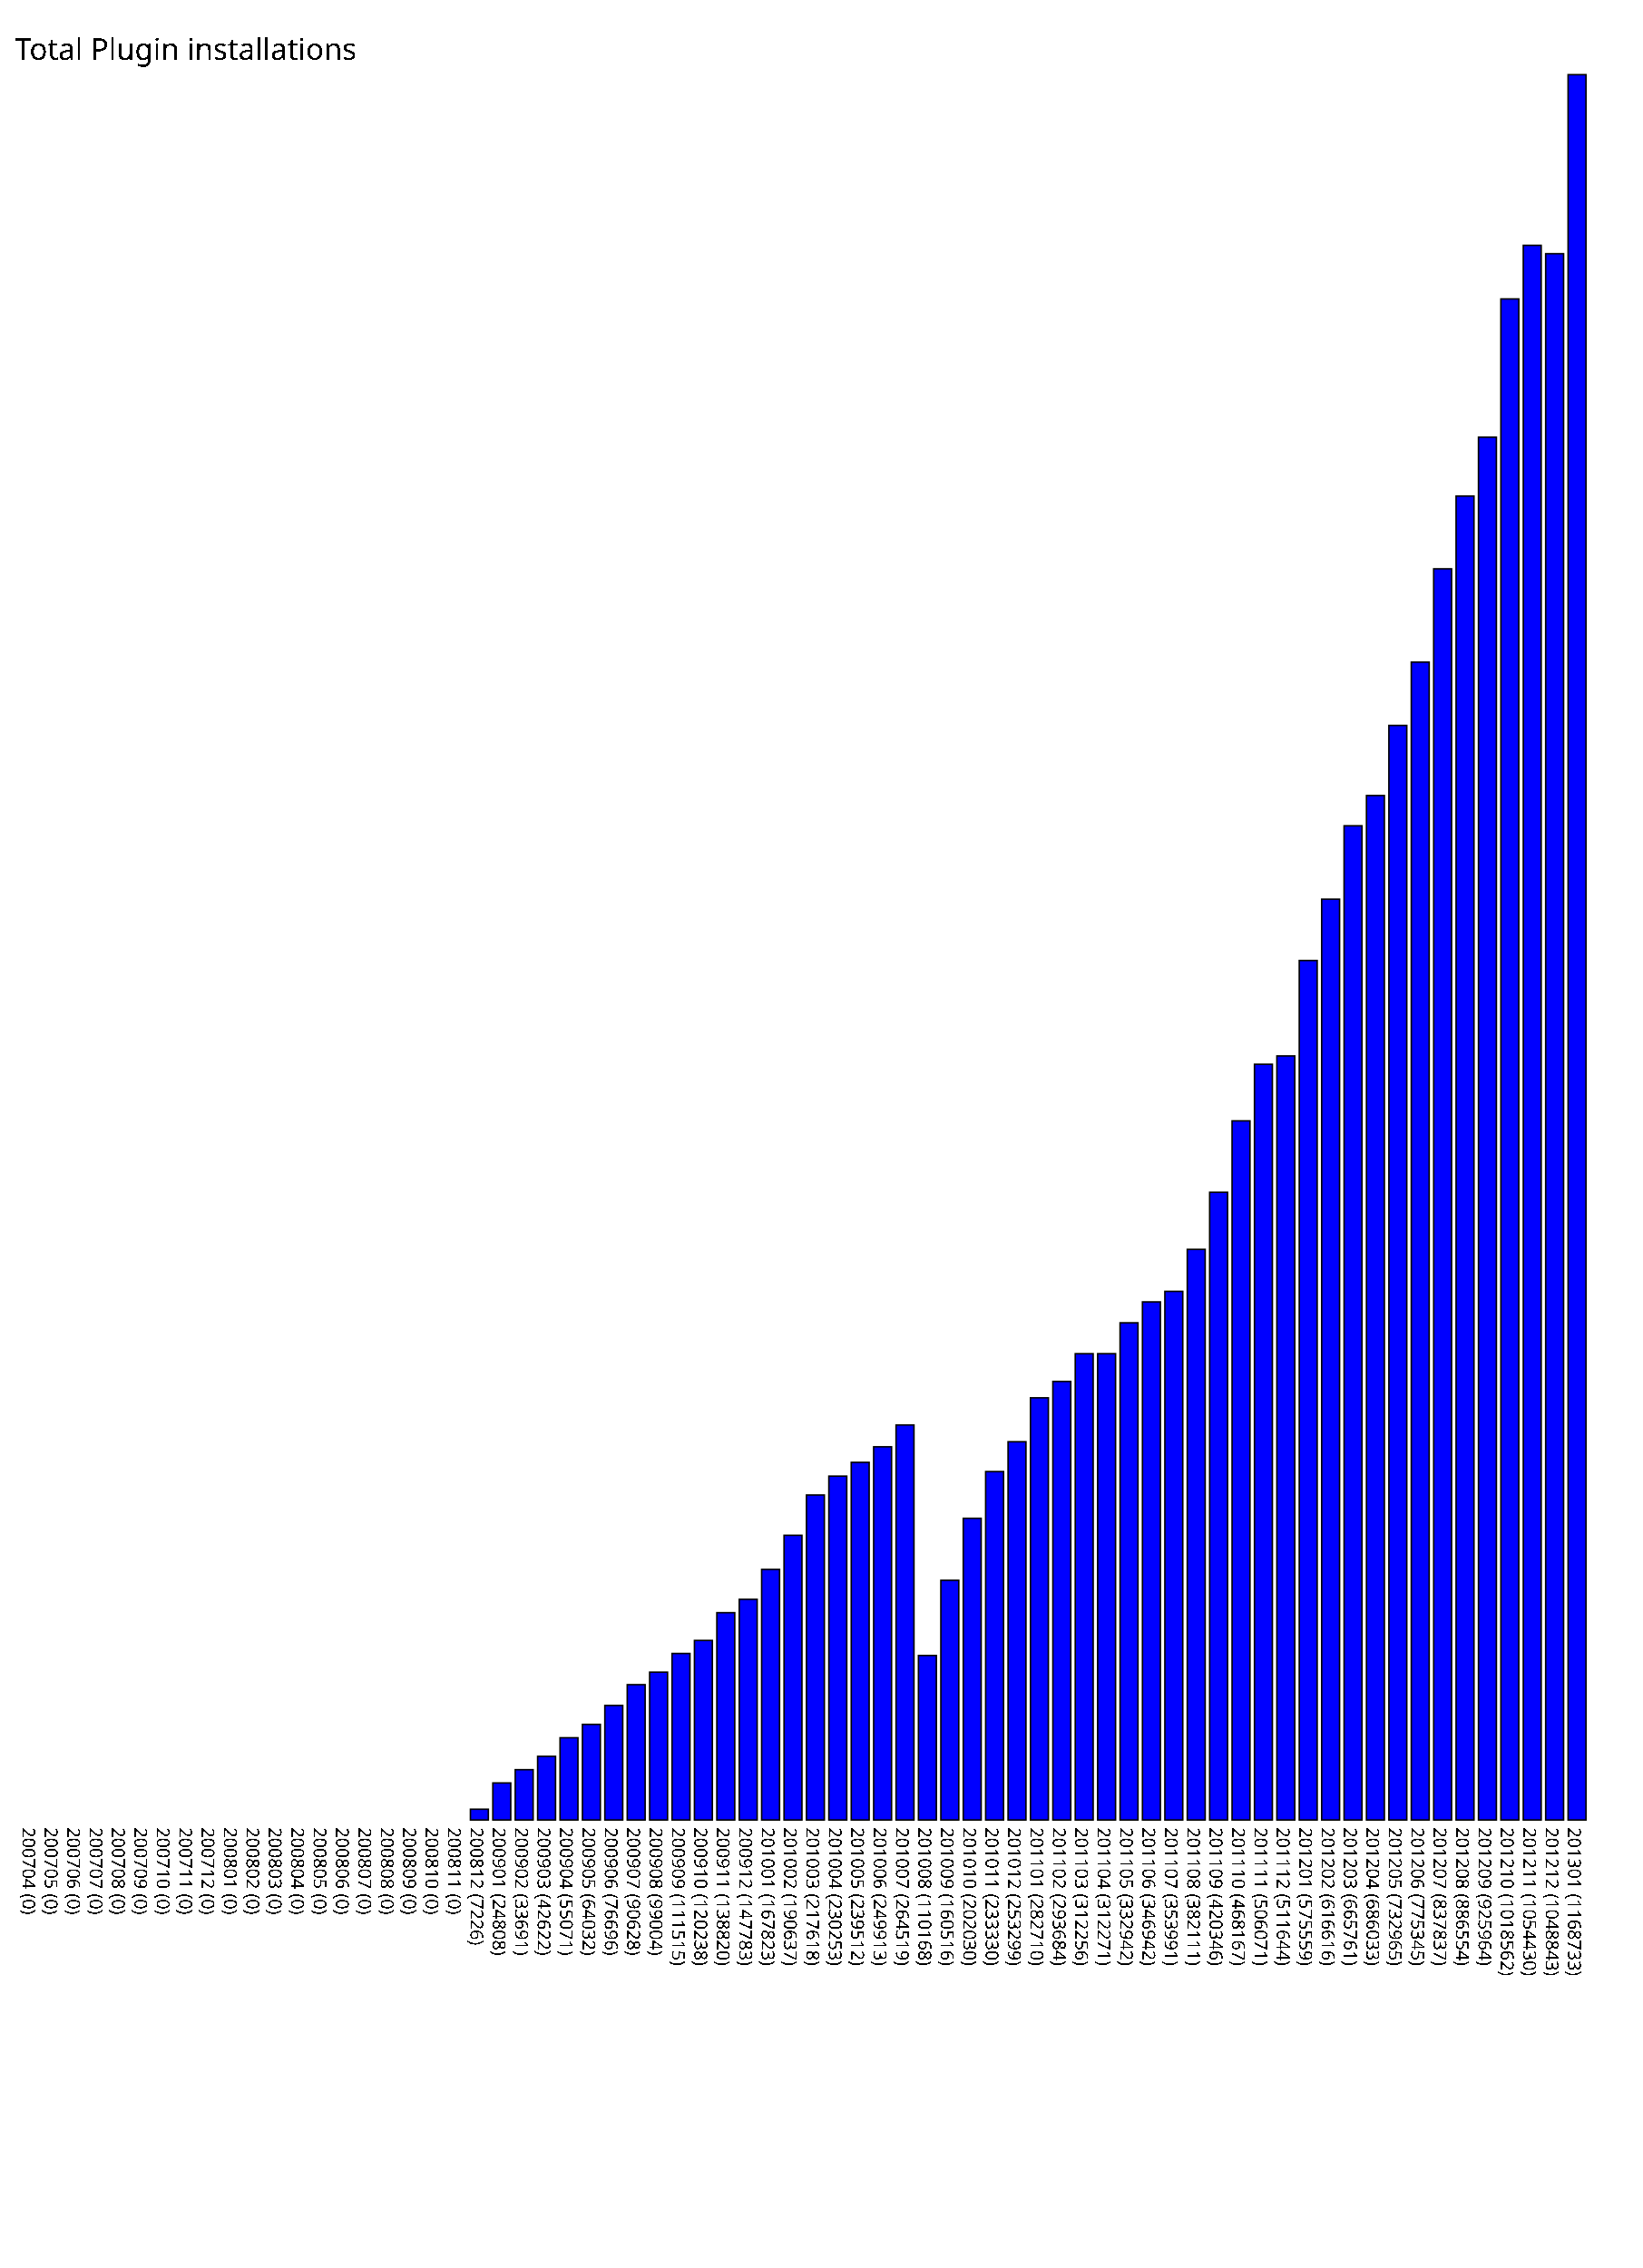
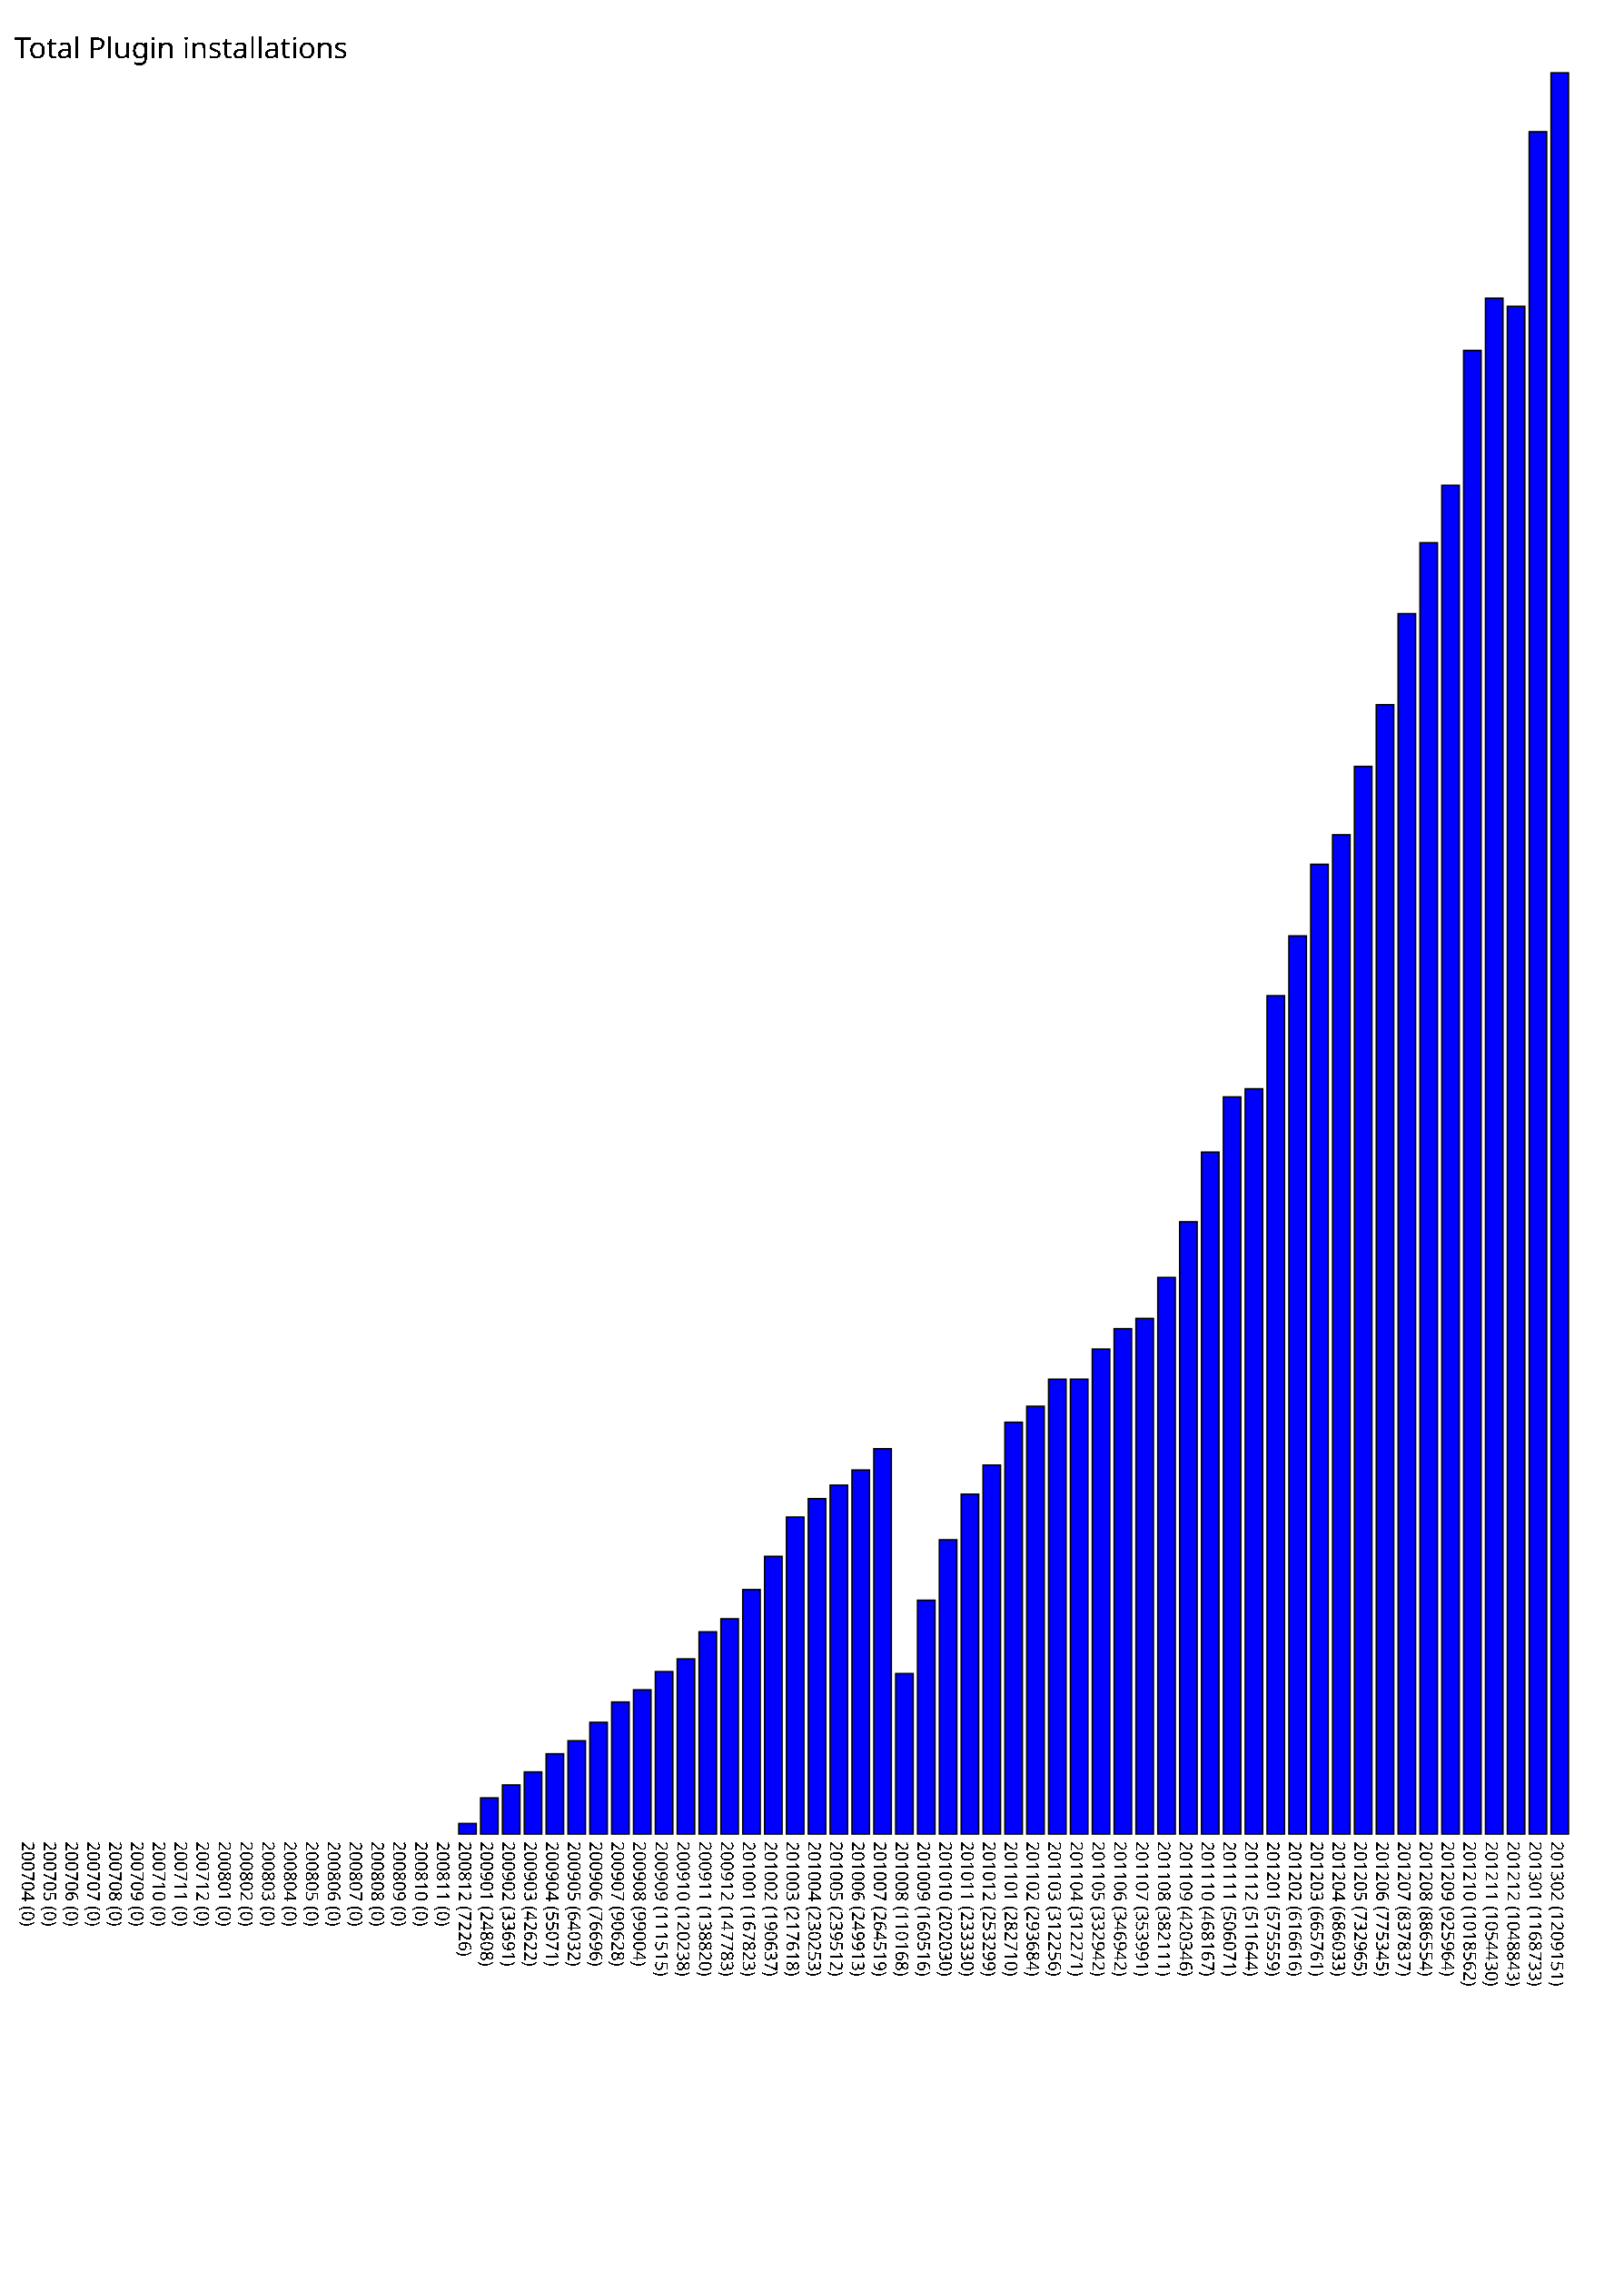
- <svg xmlns="http://www.w3.org/2000/svg" version="1.1" preserveAspectRatio="xMidYMid meet" viewBox="0 0 1100 1518.733">
-   <rect fill="blue" height="0" stroke="black" width="12" x="15" y="1218.733" />
-   <text x="15" y="1223.733" font-family="Tahoma" font-size="12" transform="rotate(90 15,1223.733)" text-rendering="optimizeSpeed" fill="#000000;">200704 (0)</text>
-   <rect fill="blue" height="0" stroke="black" width="12" x="30" y="1218.733" />
-   <text x="30" y="1223.733" font-family="Tahoma" font-size="12" transform="rotate(90 30,1223.733)" text-rendering="optimizeSpeed" fill="#000000;">200705 (0)</text>
-   <rect fill="blue" height="0" stroke="black" width="12" x="45" y="1218.733" />
-   <text x="45" y="1223.733" font-family="Tahoma" font-size="12" transform="rotate(90 45,1223.733)" text-rendering="optimizeSpeed" fill="#000000;">200706 (0)</text>
-   <rect fill="blue" height="0" stroke="black" width="12" x="60" y="1218.733" />
-   <text x="60" y="1223.733" font-family="Tahoma" font-size="12" transform="rotate(90 60,1223.733)" text-rendering="optimizeSpeed" fill="#000000;">200707 (0)</text>
-   <rect fill="blue" height="0" stroke="black" width="12" x="75" y="1218.733" />
-   <text x="75" y="1223.733" font-family="Tahoma" font-size="12" transform="rotate(90 75,1223.733)" text-rendering="optimizeSpeed" fill="#000000;">200708 (0)</text>
-   <rect fill="blue" height="0" stroke="black" width="12" x="90" y="1218.733" />
-   <text x="90" y="1223.733" font-family="Tahoma" font-size="12" transform="rotate(90 90,1223.733)" text-rendering="optimizeSpeed" fill="#000000;">200709 (0)</text>
-   <rect fill="blue" height="0" stroke="black" width="12" x="105" y="1218.733" />
-   <text x="105" y="1223.733" font-family="Tahoma" font-size="12" transform="rotate(90 105,1223.733)" text-rendering="optimizeSpeed" fill="#000000;">200710 (0)</text>
-   <rect fill="blue" height="0" stroke="black" width="12" x="120" y="1218.733" />
-   <text x="120" y="1223.733" font-family="Tahoma" font-size="12" transform="rotate(90 120,1223.733)" text-rendering="optimizeSpeed" fill="#000000;">200711 (0)</text>
-   <rect fill="blue" height="0" stroke="black" width="12" x="135" y="1218.733" />
-   <text x="135" y="1223.733" font-family="Tahoma" font-size="12" transform="rotate(90 135,1223.733)" text-rendering="optimizeSpeed" fill="#000000;">200712 (0)</text>
-   <rect fill="blue" height="0" stroke="black" width="12" x="150" y="1218.733" />
-   <text x="150" y="1223.733" font-family="Tahoma" font-size="12" transform="rotate(90 150,1223.733)" text-rendering="optimizeSpeed" fill="#000000;">200801 (0)</text>
-   <rect fill="blue" height="0" stroke="black" width="12" x="165" y="1218.733" />
-   <text x="165" y="1223.733" font-family="Tahoma" font-size="12" transform="rotate(90 165,1223.733)" text-rendering="optimizeSpeed" fill="#000000;">200802 (0)</text>
-   <rect fill="blue" height="0" stroke="black" width="12" x="180" y="1218.733" />
-   <text x="180" y="1223.733" font-family="Tahoma" font-size="12" transform="rotate(90 180,1223.733)" text-rendering="optimizeSpeed" fill="#000000;">200803 (0)</text>
-   <rect fill="blue" height="0" stroke="black" width="12" x="195" y="1218.733" />
-   <text x="195" y="1223.733" font-family="Tahoma" font-size="12" transform="rotate(90 195,1223.733)" text-rendering="optimizeSpeed" fill="#000000;">200804 (0)</text>
-   <rect fill="blue" height="0" stroke="black" width="12" x="210" y="1218.733" />
-   <text x="210" y="1223.733" font-family="Tahoma" font-size="12" transform="rotate(90 210,1223.733)" text-rendering="optimizeSpeed" fill="#000000;">200805 (0)</text>
-   <rect fill="blue" height="0" stroke="black" width="12" x="225" y="1218.733" />
-   <text x="225" y="1223.733" font-family="Tahoma" font-size="12" transform="rotate(90 225,1223.733)" text-rendering="optimizeSpeed" fill="#000000;">200806 (0)</text>
-   <rect fill="blue" height="0" stroke="black" width="12" x="240" y="1218.733" />
-   <text x="240" y="1223.733" font-family="Tahoma" font-size="12" transform="rotate(90 240,1223.733)" text-rendering="optimizeSpeed" fill="#000000;">200807 (0)</text>
-   <rect fill="blue" height="0" stroke="black" width="12" x="255" y="1218.733" />
-   <text x="255" y="1223.733" font-family="Tahoma" font-size="12" transform="rotate(90 255,1223.733)" text-rendering="optimizeSpeed" fill="#000000;">200808 (0)</text>
-   <rect fill="blue" height="0" stroke="black" width="12" x="270" y="1218.733" />
-   <text x="270" y="1223.733" font-family="Tahoma" font-size="12" transform="rotate(90 270,1223.733)" text-rendering="optimizeSpeed" fill="#000000;">200809 (0)</text>
-   <rect fill="blue" height="0" stroke="black" width="12" x="285" y="1218.733" />
-   <text x="285" y="1223.733" font-family="Tahoma" font-size="12" transform="rotate(90 285,1223.733)" text-rendering="optimizeSpeed" fill="#000000;">200810 (0)</text>
-   <rect fill="blue" height="0" stroke="black" width="12" x="300" y="1218.733" />
-   <text x="300" y="1223.733" font-family="Tahoma" font-size="12" transform="rotate(90 300,1223.733)" text-rendering="optimizeSpeed" fill="#000000;">200811 (0)</text>
-   <rect fill="blue" height="7.226" stroke="black" width="12" x="315" y="1211.507" />
-   <text x="315" y="1223.733" font-family="Tahoma" font-size="12" transform="rotate(90 315,1223.733)" text-rendering="optimizeSpeed" fill="#000000;">200812 (7226)</text>
-   <rect fill="blue" height="24.808" stroke="black" width="12" x="330" y="1193.925" />
-   <text x="330" y="1223.733" font-family="Tahoma" font-size="12" transform="rotate(90 330,1223.733)" text-rendering="optimizeSpeed" fill="#000000;">200901 (24808)</text>
-   <rect fill="blue" height="33.691" stroke="black" width="12" x="345" y="1185.042" />
-   <text x="345" y="1223.733" font-family="Tahoma" font-size="12" transform="rotate(90 345,1223.733)" text-rendering="optimizeSpeed" fill="#000000;">200902 (33691)</text>
-   <rect fill="blue" height="42.622" stroke="black" width="12" x="360" y="1176.111" />
-   <text x="360" y="1223.733" font-family="Tahoma" font-size="12" transform="rotate(90 360,1223.733)" text-rendering="optimizeSpeed" fill="#000000;">200903 (42622)</text>
-   <rect fill="blue" height="55.071" stroke="black" width="12" x="375" y="1163.662" />
-   <text x="375" y="1223.733" font-family="Tahoma" font-size="12" transform="rotate(90 375,1223.733)" text-rendering="optimizeSpeed" fill="#000000;">200904 (55071)</text>
-   <rect fill="blue" height="64.032" stroke="black" width="12" x="390" y="1154.701" />
-   <text x="390" y="1223.733" font-family="Tahoma" font-size="12" transform="rotate(90 390,1223.733)" text-rendering="optimizeSpeed" fill="#000000;">200905 (64032)</text>
-   <rect fill="blue" height="76.696" stroke="black" width="12" x="405" y="1142.037" />
-   <text x="405" y="1223.733" font-family="Tahoma" font-size="12" transform="rotate(90 405,1223.733)" text-rendering="optimizeSpeed" fill="#000000;">200906 (76696)</text>
-   <rect fill="blue" height="90.628" stroke="black" width="12" x="420" y="1128.105" />
-   <text x="420" y="1223.733" font-family="Tahoma" font-size="12" transform="rotate(90 420,1223.733)" text-rendering="optimizeSpeed" fill="#000000;">200907 (90628)</text>
-   <rect fill="blue" height="99.004" stroke="black" width="12" x="435" y="1119.729" />
-   <text x="435" y="1223.733" font-family="Tahoma" font-size="12" transform="rotate(90 435,1223.733)" text-rendering="optimizeSpeed" fill="#000000;">200908 (99004)</text>
-   <rect fill="blue" height="111.515" stroke="black" width="12" x="450" y="1107.218" />
-   <text x="450" y="1223.733" font-family="Tahoma" font-size="12" transform="rotate(90 450,1223.733)" text-rendering="optimizeSpeed" fill="#000000;">200909 (111515)</text>
-   <rect fill="blue" height="120.238" stroke="black" width="12" x="465" y="1098.495" />
-   <text x="465" y="1223.733" font-family="Tahoma" font-size="12" transform="rotate(90 465,1223.733)" text-rendering="optimizeSpeed" fill="#000000;">200910 (120238)</text>
-   <rect fill="blue" height="138.82" stroke="black" width="12" x="480" y="1079.913" />
-   <text x="480" y="1223.733" font-family="Tahoma" font-size="12" transform="rotate(90 480,1223.733)" text-rendering="optimizeSpeed" fill="#000000;">200911 (138820)</text>
-   <rect fill="blue" height="147.783" stroke="black" width="12" x="495" y="1070.950" />
-   <text x="495" y="1223.733" font-family="Tahoma" font-size="12" transform="rotate(90 495,1223.733)" text-rendering="optimizeSpeed" fill="#000000;">200912 (147783)</text>
-   <rect fill="blue" height="167.823" stroke="black" width="12" x="510" y="1050.910" />
-   <text x="510" y="1223.733" font-family="Tahoma" font-size="12" transform="rotate(90 510,1223.733)" text-rendering="optimizeSpeed" fill="#000000;">201001 (167823)</text>
-   <rect fill="blue" height="190.637" stroke="black" width="12" x="525" y="1028.096" />
-   <text x="525" y="1223.733" font-family="Tahoma" font-size="12" transform="rotate(90 525,1223.733)" text-rendering="optimizeSpeed" fill="#000000;">201002 (190637)</text>
-   <rect fill="blue" height="217.618" stroke="black" width="12" x="540" y="1001.115" />
-   <text x="540" y="1223.733" font-family="Tahoma" font-size="12" transform="rotate(90 540,1223.733)" text-rendering="optimizeSpeed" fill="#000000;">201003 (217618)</text>
-   <rect fill="blue" height="230.253" stroke="black" width="12" x="555" y="988.480" />
-   <text x="555" y="1223.733" font-family="Tahoma" font-size="12" transform="rotate(90 555,1223.733)" text-rendering="optimizeSpeed" fill="#000000;">201004 (230253)</text>
-   <rect fill="blue" height="239.512" stroke="black" width="12" x="570" y="979.221" />
-   <text x="570" y="1223.733" font-family="Tahoma" font-size="12" transform="rotate(90 570,1223.733)" text-rendering="optimizeSpeed" fill="#000000;">201005 (239512)</text>
-   <rect fill="blue" height="249.913" stroke="black" width="12" x="585" y="968.820" />
-   <text x="585" y="1223.733" font-family="Tahoma" font-size="12" transform="rotate(90 585,1223.733)" text-rendering="optimizeSpeed" fill="#000000;">201006 (249913)</text>
-   <rect fill="blue" height="264.519" stroke="black" width="12" x="600" y="954.214" />
-   <text x="600" y="1223.733" font-family="Tahoma" font-size="12" transform="rotate(90 600,1223.733)" text-rendering="optimizeSpeed" fill="#000000;">201007 (264519)</text>
-   <rect fill="blue" height="110.168" stroke="black" width="12" x="615" y="1108.565" />
-   <text x="615" y="1223.733" font-family="Tahoma" font-size="12" transform="rotate(90 615,1223.733)" text-rendering="optimizeSpeed" fill="#000000;">201008 (110168)</text>
-   <rect fill="blue" height="160.516" stroke="black" width="12" x="630" y="1058.217" />
-   <text x="630" y="1223.733" font-family="Tahoma" font-size="12" transform="rotate(90 630,1223.733)" text-rendering="optimizeSpeed" fill="#000000;">201009 (160516)</text>
-   <rect fill="blue" height="202.03" stroke="black" width="12" x="645" y="1016.703" />
-   <text x="645" y="1223.733" font-family="Tahoma" font-size="12" transform="rotate(90 645,1223.733)" text-rendering="optimizeSpeed" fill="#000000;">201010 (202030)</text>
-   <rect fill="blue" height="233.33" stroke="black" width="12" x="660" y="985.403" />
-   <text x="660" y="1223.733" font-family="Tahoma" font-size="12" transform="rotate(90 660,1223.733)" text-rendering="optimizeSpeed" fill="#000000;">201011 (233330)</text>
-   <rect fill="blue" height="253.299" stroke="black" width="12" x="675" y="965.434" />
-   <text x="675" y="1223.733" font-family="Tahoma" font-size="12" transform="rotate(90 675,1223.733)" text-rendering="optimizeSpeed" fill="#000000;">201012 (253299)</text>
-   <rect fill="blue" height="282.71" stroke="black" width="12" x="690" y="936.023" />
-   <text x="690" y="1223.733" font-family="Tahoma" font-size="12" transform="rotate(90 690,1223.733)" text-rendering="optimizeSpeed" fill="#000000;">201101 (282710)</text>
-   <rect fill="blue" height="293.684" stroke="black" width="12" x="705" y="925.049" />
-   <text x="705" y="1223.733" font-family="Tahoma" font-size="12" transform="rotate(90 705,1223.733)" text-rendering="optimizeSpeed" fill="#000000;">201102 (293684)</text>
-   <rect fill="blue" height="312.256" stroke="black" width="12" x="720" y="906.477" />
-   <text x="720" y="1223.733" font-family="Tahoma" font-size="12" transform="rotate(90 720,1223.733)" text-rendering="optimizeSpeed" fill="#000000;">201103 (312256)</text>
-   <rect fill="blue" height="312.271" stroke="black" width="12" x="735" y="906.462" />
-   <text x="735" y="1223.733" font-family="Tahoma" font-size="12" transform="rotate(90 735,1223.733)" text-rendering="optimizeSpeed" fill="#000000;">201104 (312271)</text>
-   <rect fill="blue" height="332.942" stroke="black" width="12" x="750" y="885.791" />
-   <text x="750" y="1223.733" font-family="Tahoma" font-size="12" transform="rotate(90 750,1223.733)" text-rendering="optimizeSpeed" fill="#000000;">201105 (332942)</text>
-   <rect fill="blue" height="346.942" stroke="black" width="12" x="765" y="871.791" />
-   <text x="765" y="1223.733" font-family="Tahoma" font-size="12" transform="rotate(90 765,1223.733)" text-rendering="optimizeSpeed" fill="#000000;">201106 (346942)</text>
-   <rect fill="blue" height="353.991" stroke="black" width="12" x="780" y="864.742" />
-   <text x="780" y="1223.733" font-family="Tahoma" font-size="12" transform="rotate(90 780,1223.733)" text-rendering="optimizeSpeed" fill="#000000;">201107 (353991)</text>
-   <rect fill="blue" height="382.111" stroke="black" width="12" x="795" y="836.622" />
-   <text x="795" y="1223.733" font-family="Tahoma" font-size="12" transform="rotate(90 795,1223.733)" text-rendering="optimizeSpeed" fill="#000000;">201108 (382111)</text>
-   <rect fill="blue" height="420.346" stroke="black" width="12" x="810" y="798.387" />
-   <text x="810" y="1223.733" font-family="Tahoma" font-size="12" transform="rotate(90 810,1223.733)" text-rendering="optimizeSpeed" fill="#000000;">201109 (420346)</text>
-   <rect fill="blue" height="468.167" stroke="black" width="12" x="825" y="750.566" />
-   <text x="825" y="1223.733" font-family="Tahoma" font-size="12" transform="rotate(90 825,1223.733)" text-rendering="optimizeSpeed" fill="#000000;">201110 (468167)</text>
-   <rect fill="blue" height="506.071" stroke="black" width="12" x="840" y="712.662" />
-   <text x="840" y="1223.733" font-family="Tahoma" font-size="12" transform="rotate(90 840,1223.733)" text-rendering="optimizeSpeed" fill="#000000;">201111 (506071)</text>
-   <rect fill="blue" height="511.644" stroke="black" width="12" x="855" y="707.089" />
-   <text x="855" y="1223.733" font-family="Tahoma" font-size="12" transform="rotate(90 855,1223.733)" text-rendering="optimizeSpeed" fill="#000000;">201112 (511644)</text>
-   <rect fill="blue" height="575.559" stroke="black" width="12" x="870" y="643.174" />
-   <text x="870" y="1223.733" font-family="Tahoma" font-size="12" transform="rotate(90 870,1223.733)" text-rendering="optimizeSpeed" fill="#000000;">201201 (575559)</text>
-   <rect fill="blue" height="616.616" stroke="black" width="12" x="885" y="602.117" />
-   <text x="885" y="1223.733" font-family="Tahoma" font-size="12" transform="rotate(90 885,1223.733)" text-rendering="optimizeSpeed" fill="#000000;">201202 (616616)</text>
-   <rect fill="blue" height="665.761" stroke="black" width="12" x="900" y="552.972" />
-   <text x="900" y="1223.733" font-family="Tahoma" font-size="12" transform="rotate(90 900,1223.733)" text-rendering="optimizeSpeed" fill="#000000;">201203 (665761)</text>
-   <rect fill="blue" height="686.033" stroke="black" width="12" x="915" y="532.700" />
-   <text x="915" y="1223.733" font-family="Tahoma" font-size="12" transform="rotate(90 915,1223.733)" text-rendering="optimizeSpeed" fill="#000000;">201204 (686033)</text>
-   <rect fill="blue" height="732.965" stroke="black" width="12" x="930" y="485.768" />
-   <text x="930" y="1223.733" font-family="Tahoma" font-size="12" transform="rotate(90 930,1223.733)" text-rendering="optimizeSpeed" fill="#000000;">201205 (732965)</text>
-   <rect fill="blue" height="775.345" stroke="black" width="12" x="945" y="443.388" />
-   <text x="945" y="1223.733" font-family="Tahoma" font-size="12" transform="rotate(90 945,1223.733)" text-rendering="optimizeSpeed" fill="#000000;">201206 (775345)</text>
-   <rect fill="blue" height="837.837" stroke="black" width="12" x="960" y="380.896" />
-   <text x="960" y="1223.733" font-family="Tahoma" font-size="12" transform="rotate(90 960,1223.733)" text-rendering="optimizeSpeed" fill="#000000;">201207 (837837)</text>
-   <rect fill="blue" height="886.554" stroke="black" width="12" x="975" y="332.179" />
-   <text x="975" y="1223.733" font-family="Tahoma" font-size="12" transform="rotate(90 975,1223.733)" text-rendering="optimizeSpeed" fill="#000000;">201208 (886554)</text>
-   <rect fill="blue" height="925.964" stroke="black" width="12" x="990" y="292.769" />
-   <text x="990" y="1223.733" font-family="Tahoma" font-size="12" transform="rotate(90 990,1223.733)" text-rendering="optimizeSpeed" fill="#000000;">201209 (925964)</text>
-   <rect fill="blue" height="1018.562" stroke="black" width="12" x="1005" y="200.171" />
-   <text x="1005" y="1223.733" font-family="Tahoma" font-size="12" transform="rotate(90 1005,1223.733)" text-rendering="optimizeSpeed" fill="#000000;">201210 (1018562)</text>
-   <rect fill="blue" height="1054.43" stroke="black" width="12" x="1020" y="164.303" />
-   <text x="1020" y="1223.733" font-family="Tahoma" font-size="12" transform="rotate(90 1020,1223.733)" text-rendering="optimizeSpeed" fill="#000000;">201211 (1054430)</text>
-   <rect fill="blue" height="1048.843" stroke="black" width="12" x="1035" y="169.890" />
-   <text x="1035" y="1223.733" font-family="Tahoma" font-size="12" transform="rotate(90 1035,1223.733)" text-rendering="optimizeSpeed" fill="#000000;">201212 (1048843)</text>
-   <rect fill="blue" height="1168.733" stroke="black" width="12" x="1050" y="50.000" />
-   <text x="1050" y="1223.733" font-family="Tahoma" font-size="12" transform="rotate(90 1050,1223.733)" text-rendering="optimizeSpeed" fill="#000000;">201301 (1168733)</text>
+ <svg xmlns="http://www.w3.org/2000/svg" version="1.1" preserveAspectRatio="xMidYMid meet" viewBox="0 0 1115 1559.151">
+   <rect fill="blue" height="0" stroke="black" width="12" x="15" y="1259.151" />
+   <text x="15" y="1264.151" font-family="Tahoma" font-size="12" transform="rotate(90 15,1264.151)" text-rendering="optimizeSpeed" fill="#000000;">200704 (0)</text>
+   <rect fill="blue" height="0" stroke="black" width="12" x="30" y="1259.151" />
+   <text x="30" y="1264.151" font-family="Tahoma" font-size="12" transform="rotate(90 30,1264.151)" text-rendering="optimizeSpeed" fill="#000000;">200705 (0)</text>
+   <rect fill="blue" height="0" stroke="black" width="12" x="45" y="1259.151" />
+   <text x="45" y="1264.151" font-family="Tahoma" font-size="12" transform="rotate(90 45,1264.151)" text-rendering="optimizeSpeed" fill="#000000;">200706 (0)</text>
+   <rect fill="blue" height="0" stroke="black" width="12" x="60" y="1259.151" />
+   <text x="60" y="1264.151" font-family="Tahoma" font-size="12" transform="rotate(90 60,1264.151)" text-rendering="optimizeSpeed" fill="#000000;">200707 (0)</text>
+   <rect fill="blue" height="0" stroke="black" width="12" x="75" y="1259.151" />
+   <text x="75" y="1264.151" font-family="Tahoma" font-size="12" transform="rotate(90 75,1264.151)" text-rendering="optimizeSpeed" fill="#000000;">200708 (0)</text>
+   <rect fill="blue" height="0" stroke="black" width="12" x="90" y="1259.151" />
+   <text x="90" y="1264.151" font-family="Tahoma" font-size="12" transform="rotate(90 90,1264.151)" text-rendering="optimizeSpeed" fill="#000000;">200709 (0)</text>
+   <rect fill="blue" height="0" stroke="black" width="12" x="105" y="1259.151" />
+   <text x="105" y="1264.151" font-family="Tahoma" font-size="12" transform="rotate(90 105,1264.151)" text-rendering="optimizeSpeed" fill="#000000;">200710 (0)</text>
+   <rect fill="blue" height="0" stroke="black" width="12" x="120" y="1259.151" />
+   <text x="120" y="1264.151" font-family="Tahoma" font-size="12" transform="rotate(90 120,1264.151)" text-rendering="optimizeSpeed" fill="#000000;">200711 (0)</text>
+   <rect fill="blue" height="0" stroke="black" width="12" x="135" y="1259.151" />
+   <text x="135" y="1264.151" font-family="Tahoma" font-size="12" transform="rotate(90 135,1264.151)" text-rendering="optimizeSpeed" fill="#000000;">200712 (0)</text>
+   <rect fill="blue" height="0" stroke="black" width="12" x="150" y="1259.151" />
+   <text x="150" y="1264.151" font-family="Tahoma" font-size="12" transform="rotate(90 150,1264.151)" text-rendering="optimizeSpeed" fill="#000000;">200801 (0)</text>
+   <rect fill="blue" height="0" stroke="black" width="12" x="165" y="1259.151" />
+   <text x="165" y="1264.151" font-family="Tahoma" font-size="12" transform="rotate(90 165,1264.151)" text-rendering="optimizeSpeed" fill="#000000;">200802 (0)</text>
+   <rect fill="blue" height="0" stroke="black" width="12" x="180" y="1259.151" />
+   <text x="180" y="1264.151" font-family="Tahoma" font-size="12" transform="rotate(90 180,1264.151)" text-rendering="optimizeSpeed" fill="#000000;">200803 (0)</text>
+   <rect fill="blue" height="0" stroke="black" width="12" x="195" y="1259.151" />
+   <text x="195" y="1264.151" font-family="Tahoma" font-size="12" transform="rotate(90 195,1264.151)" text-rendering="optimizeSpeed" fill="#000000;">200804 (0)</text>
+   <rect fill="blue" height="0" stroke="black" width="12" x="210" y="1259.151" />
+   <text x="210" y="1264.151" font-family="Tahoma" font-size="12" transform="rotate(90 210,1264.151)" text-rendering="optimizeSpeed" fill="#000000;">200805 (0)</text>
+   <rect fill="blue" height="0" stroke="black" width="12" x="225" y="1259.151" />
+   <text x="225" y="1264.151" font-family="Tahoma" font-size="12" transform="rotate(90 225,1264.151)" text-rendering="optimizeSpeed" fill="#000000;">200806 (0)</text>
+   <rect fill="blue" height="0" stroke="black" width="12" x="240" y="1259.151" />
+   <text x="240" y="1264.151" font-family="Tahoma" font-size="12" transform="rotate(90 240,1264.151)" text-rendering="optimizeSpeed" fill="#000000;">200807 (0)</text>
+   <rect fill="blue" height="0" stroke="black" width="12" x="255" y="1259.151" />
+   <text x="255" y="1264.151" font-family="Tahoma" font-size="12" transform="rotate(90 255,1264.151)" text-rendering="optimizeSpeed" fill="#000000;">200808 (0)</text>
+   <rect fill="blue" height="0" stroke="black" width="12" x="270" y="1259.151" />
+   <text x="270" y="1264.151" font-family="Tahoma" font-size="12" transform="rotate(90 270,1264.151)" text-rendering="optimizeSpeed" fill="#000000;">200809 (0)</text>
+   <rect fill="blue" height="0" stroke="black" width="12" x="285" y="1259.151" />
+   <text x="285" y="1264.151" font-family="Tahoma" font-size="12" transform="rotate(90 285,1264.151)" text-rendering="optimizeSpeed" fill="#000000;">200810 (0)</text>
+   <rect fill="blue" height="0" stroke="black" width="12" x="300" y="1259.151" />
+   <text x="300" y="1264.151" font-family="Tahoma" font-size="12" transform="rotate(90 300,1264.151)" text-rendering="optimizeSpeed" fill="#000000;">200811 (0)</text>
+   <rect fill="blue" height="7.226" stroke="black" width="12" x="315" y="1251.925" />
+   <text x="315" y="1264.151" font-family="Tahoma" font-size="12" transform="rotate(90 315,1264.151)" text-rendering="optimizeSpeed" fill="#000000;">200812 (7226)</text>
+   <rect fill="blue" height="24.808" stroke="black" width="12" x="330" y="1234.343" />
+   <text x="330" y="1264.151" font-family="Tahoma" font-size="12" transform="rotate(90 330,1264.151)" text-rendering="optimizeSpeed" fill="#000000;">200901 (24808)</text>
+   <rect fill="blue" height="33.691" stroke="black" width="12" x="345" y="1225.460" />
+   <text x="345" y="1264.151" font-family="Tahoma" font-size="12" transform="rotate(90 345,1264.151)" text-rendering="optimizeSpeed" fill="#000000;">200902 (33691)</text>
+   <rect fill="blue" height="42.622" stroke="black" width="12" x="360" y="1216.529" />
+   <text x="360" y="1264.151" font-family="Tahoma" font-size="12" transform="rotate(90 360,1264.151)" text-rendering="optimizeSpeed" fill="#000000;">200903 (42622)</text>
+   <rect fill="blue" height="55.071" stroke="black" width="12" x="375" y="1204.080" />
+   <text x="375" y="1264.151" font-family="Tahoma" font-size="12" transform="rotate(90 375,1264.151)" text-rendering="optimizeSpeed" fill="#000000;">200904 (55071)</text>
+   <rect fill="blue" height="64.032" stroke="black" width="12" x="390" y="1195.119" />
+   <text x="390" y="1264.151" font-family="Tahoma" font-size="12" transform="rotate(90 390,1264.151)" text-rendering="optimizeSpeed" fill="#000000;">200905 (64032)</text>
+   <rect fill="blue" height="76.696" stroke="black" width="12" x="405" y="1182.455" />
+   <text x="405" y="1264.151" font-family="Tahoma" font-size="12" transform="rotate(90 405,1264.151)" text-rendering="optimizeSpeed" fill="#000000;">200906 (76696)</text>
+   <rect fill="blue" height="90.628" stroke="black" width="12" x="420" y="1168.523" />
+   <text x="420" y="1264.151" font-family="Tahoma" font-size="12" transform="rotate(90 420,1264.151)" text-rendering="optimizeSpeed" fill="#000000;">200907 (90628)</text>
+   <rect fill="blue" height="99.004" stroke="black" width="12" x="435" y="1160.147" />
+   <text x="435" y="1264.151" font-family="Tahoma" font-size="12" transform="rotate(90 435,1264.151)" text-rendering="optimizeSpeed" fill="#000000;">200908 (99004)</text>
+   <rect fill="blue" height="111.515" stroke="black" width="12" x="450" y="1147.636" />
+   <text x="450" y="1264.151" font-family="Tahoma" font-size="12" transform="rotate(90 450,1264.151)" text-rendering="optimizeSpeed" fill="#000000;">200909 (111515)</text>
+   <rect fill="blue" height="120.238" stroke="black" width="12" x="465" y="1138.913" />
+   <text x="465" y="1264.151" font-family="Tahoma" font-size="12" transform="rotate(90 465,1264.151)" text-rendering="optimizeSpeed" fill="#000000;">200910 (120238)</text>
+   <rect fill="blue" height="138.82" stroke="black" width="12" x="480" y="1120.331" />
+   <text x="480" y="1264.151" font-family="Tahoma" font-size="12" transform="rotate(90 480,1264.151)" text-rendering="optimizeSpeed" fill="#000000;">200911 (138820)</text>
+   <rect fill="blue" height="147.783" stroke="black" width="12" x="495" y="1111.368" />
+   <text x="495" y="1264.151" font-family="Tahoma" font-size="12" transform="rotate(90 495,1264.151)" text-rendering="optimizeSpeed" fill="#000000;">200912 (147783)</text>
+   <rect fill="blue" height="167.823" stroke="black" width="12" x="510" y="1091.328" />
+   <text x="510" y="1264.151" font-family="Tahoma" font-size="12" transform="rotate(90 510,1264.151)" text-rendering="optimizeSpeed" fill="#000000;">201001 (167823)</text>
+   <rect fill="blue" height="190.637" stroke="black" width="12" x="525" y="1068.514" />
+   <text x="525" y="1264.151" font-family="Tahoma" font-size="12" transform="rotate(90 525,1264.151)" text-rendering="optimizeSpeed" fill="#000000;">201002 (190637)</text>
+   <rect fill="blue" height="217.618" stroke="black" width="12" x="540" y="1041.533" />
+   <text x="540" y="1264.151" font-family="Tahoma" font-size="12" transform="rotate(90 540,1264.151)" text-rendering="optimizeSpeed" fill="#000000;">201003 (217618)</text>
+   <rect fill="blue" height="230.253" stroke="black" width="12" x="555" y="1028.898" />
+   <text x="555" y="1264.151" font-family="Tahoma" font-size="12" transform="rotate(90 555,1264.151)" text-rendering="optimizeSpeed" fill="#000000;">201004 (230253)</text>
+   <rect fill="blue" height="239.512" stroke="black" width="12" x="570" y="1019.639" />
+   <text x="570" y="1264.151" font-family="Tahoma" font-size="12" transform="rotate(90 570,1264.151)" text-rendering="optimizeSpeed" fill="#000000;">201005 (239512)</text>
+   <rect fill="blue" height="249.913" stroke="black" width="12" x="585" y="1009.238" />
+   <text x="585" y="1264.151" font-family="Tahoma" font-size="12" transform="rotate(90 585,1264.151)" text-rendering="optimizeSpeed" fill="#000000;">201006 (249913)</text>
+   <rect fill="blue" height="264.519" stroke="black" width="12" x="600" y="994.632" />
+   <text x="600" y="1264.151" font-family="Tahoma" font-size="12" transform="rotate(90 600,1264.151)" text-rendering="optimizeSpeed" fill="#000000;">201007 (264519)</text>
+   <rect fill="blue" height="110.168" stroke="black" width="12" x="615" y="1148.983" />
+   <text x="615" y="1264.151" font-family="Tahoma" font-size="12" transform="rotate(90 615,1264.151)" text-rendering="optimizeSpeed" fill="#000000;">201008 (110168)</text>
+   <rect fill="blue" height="160.516" stroke="black" width="12" x="630" y="1098.635" />
+   <text x="630" y="1264.151" font-family="Tahoma" font-size="12" transform="rotate(90 630,1264.151)" text-rendering="optimizeSpeed" fill="#000000;">201009 (160516)</text>
+   <rect fill="blue" height="202.03" stroke="black" width="12" x="645" y="1057.121" />
+   <text x="645" y="1264.151" font-family="Tahoma" font-size="12" transform="rotate(90 645,1264.151)" text-rendering="optimizeSpeed" fill="#000000;">201010 (202030)</text>
+   <rect fill="blue" height="233.33" stroke="black" width="12" x="660" y="1025.821" />
+   <text x="660" y="1264.151" font-family="Tahoma" font-size="12" transform="rotate(90 660,1264.151)" text-rendering="optimizeSpeed" fill="#000000;">201011 (233330)</text>
+   <rect fill="blue" height="253.299" stroke="black" width="12" x="675" y="1005.852" />
+   <text x="675" y="1264.151" font-family="Tahoma" font-size="12" transform="rotate(90 675,1264.151)" text-rendering="optimizeSpeed" fill="#000000;">201012 (253299)</text>
+   <rect fill="blue" height="282.71" stroke="black" width="12" x="690" y="976.441" />
+   <text x="690" y="1264.151" font-family="Tahoma" font-size="12" transform="rotate(90 690,1264.151)" text-rendering="optimizeSpeed" fill="#000000;">201101 (282710)</text>
+   <rect fill="blue" height="293.684" stroke="black" width="12" x="705" y="965.467" />
+   <text x="705" y="1264.151" font-family="Tahoma" font-size="12" transform="rotate(90 705,1264.151)" text-rendering="optimizeSpeed" fill="#000000;">201102 (293684)</text>
+   <rect fill="blue" height="312.256" stroke="black" width="12" x="720" y="946.895" />
+   <text x="720" y="1264.151" font-family="Tahoma" font-size="12" transform="rotate(90 720,1264.151)" text-rendering="optimizeSpeed" fill="#000000;">201103 (312256)</text>
+   <rect fill="blue" height="312.271" stroke="black" width="12" x="735" y="946.880" />
+   <text x="735" y="1264.151" font-family="Tahoma" font-size="12" transform="rotate(90 735,1264.151)" text-rendering="optimizeSpeed" fill="#000000;">201104 (312271)</text>
+   <rect fill="blue" height="332.942" stroke="black" width="12" x="750" y="926.209" />
+   <text x="750" y="1264.151" font-family="Tahoma" font-size="12" transform="rotate(90 750,1264.151)" text-rendering="optimizeSpeed" fill="#000000;">201105 (332942)</text>
+   <rect fill="blue" height="346.942" stroke="black" width="12" x="765" y="912.209" />
+   <text x="765" y="1264.151" font-family="Tahoma" font-size="12" transform="rotate(90 765,1264.151)" text-rendering="optimizeSpeed" fill="#000000;">201106 (346942)</text>
+   <rect fill="blue" height="353.991" stroke="black" width="12" x="780" y="905.160" />
+   <text x="780" y="1264.151" font-family="Tahoma" font-size="12" transform="rotate(90 780,1264.151)" text-rendering="optimizeSpeed" fill="#000000;">201107 (353991)</text>
+   <rect fill="blue" height="382.111" stroke="black" width="12" x="795" y="877.040" />
+   <text x="795" y="1264.151" font-family="Tahoma" font-size="12" transform="rotate(90 795,1264.151)" text-rendering="optimizeSpeed" fill="#000000;">201108 (382111)</text>
+   <rect fill="blue" height="420.346" stroke="black" width="12" x="810" y="838.805" />
+   <text x="810" y="1264.151" font-family="Tahoma" font-size="12" transform="rotate(90 810,1264.151)" text-rendering="optimizeSpeed" fill="#000000;">201109 (420346)</text>
+   <rect fill="blue" height="468.167" stroke="black" width="12" x="825" y="790.984" />
+   <text x="825" y="1264.151" font-family="Tahoma" font-size="12" transform="rotate(90 825,1264.151)" text-rendering="optimizeSpeed" fill="#000000;">201110 (468167)</text>
+   <rect fill="blue" height="506.071" stroke="black" width="12" x="840" y="753.080" />
+   <text x="840" y="1264.151" font-family="Tahoma" font-size="12" transform="rotate(90 840,1264.151)" text-rendering="optimizeSpeed" fill="#000000;">201111 (506071)</text>
+   <rect fill="blue" height="511.644" stroke="black" width="12" x="855" y="747.507" />
+   <text x="855" y="1264.151" font-family="Tahoma" font-size="12" transform="rotate(90 855,1264.151)" text-rendering="optimizeSpeed" fill="#000000;">201112 (511644)</text>
+   <rect fill="blue" height="575.559" stroke="black" width="12" x="870" y="683.592" />
+   <text x="870" y="1264.151" font-family="Tahoma" font-size="12" transform="rotate(90 870,1264.151)" text-rendering="optimizeSpeed" fill="#000000;">201201 (575559)</text>
+   <rect fill="blue" height="616.616" stroke="black" width="12" x="885" y="642.535" />
+   <text x="885" y="1264.151" font-family="Tahoma" font-size="12" transform="rotate(90 885,1264.151)" text-rendering="optimizeSpeed" fill="#000000;">201202 (616616)</text>
+   <rect fill="blue" height="665.761" stroke="black" width="12" x="900" y="593.390" />
+   <text x="900" y="1264.151" font-family="Tahoma" font-size="12" transform="rotate(90 900,1264.151)" text-rendering="optimizeSpeed" fill="#000000;">201203 (665761)</text>
+   <rect fill="blue" height="686.033" stroke="black" width="12" x="915" y="573.118" />
+   <text x="915" y="1264.151" font-family="Tahoma" font-size="12" transform="rotate(90 915,1264.151)" text-rendering="optimizeSpeed" fill="#000000;">201204 (686033)</text>
+   <rect fill="blue" height="732.965" stroke="black" width="12" x="930" y="526.186" />
+   <text x="930" y="1264.151" font-family="Tahoma" font-size="12" transform="rotate(90 930,1264.151)" text-rendering="optimizeSpeed" fill="#000000;">201205 (732965)</text>
+   <rect fill="blue" height="775.345" stroke="black" width="12" x="945" y="483.806" />
+   <text x="945" y="1264.151" font-family="Tahoma" font-size="12" transform="rotate(90 945,1264.151)" text-rendering="optimizeSpeed" fill="#000000;">201206 (775345)</text>
+   <rect fill="blue" height="837.837" stroke="black" width="12" x="960" y="421.314" />
+   <text x="960" y="1264.151" font-family="Tahoma" font-size="12" transform="rotate(90 960,1264.151)" text-rendering="optimizeSpeed" fill="#000000;">201207 (837837)</text>
+   <rect fill="blue" height="886.554" stroke="black" width="12" x="975" y="372.597" />
+   <text x="975" y="1264.151" font-family="Tahoma" font-size="12" transform="rotate(90 975,1264.151)" text-rendering="optimizeSpeed" fill="#000000;">201208 (886554)</text>
+   <rect fill="blue" height="925.964" stroke="black" width="12" x="990" y="333.187" />
+   <text x="990" y="1264.151" font-family="Tahoma" font-size="12" transform="rotate(90 990,1264.151)" text-rendering="optimizeSpeed" fill="#000000;">201209 (925964)</text>
+   <rect fill="blue" height="1018.562" stroke="black" width="12" x="1005" y="240.589" />
+   <text x="1005" y="1264.151" font-family="Tahoma" font-size="12" transform="rotate(90 1005,1264.151)" text-rendering="optimizeSpeed" fill="#000000;">201210 (1018562)</text>
+   <rect fill="blue" height="1054.43" stroke="black" width="12" x="1020" y="204.721" />
+   <text x="1020" y="1264.151" font-family="Tahoma" font-size="12" transform="rotate(90 1020,1264.151)" text-rendering="optimizeSpeed" fill="#000000;">201211 (1054430)</text>
+   <rect fill="blue" height="1048.843" stroke="black" width="12" x="1035" y="210.308" />
+   <text x="1035" y="1264.151" font-family="Tahoma" font-size="12" transform="rotate(90 1035,1264.151)" text-rendering="optimizeSpeed" fill="#000000;">201212 (1048843)</text>
+   <rect fill="blue" height="1168.733" stroke="black" width="12" x="1050" y="90.418" />
+   <text x="1050" y="1264.151" font-family="Tahoma" font-size="12" transform="rotate(90 1050,1264.151)" text-rendering="optimizeSpeed" fill="#000000;">201301 (1168733)</text>
+   <rect fill="blue" height="1209.151" stroke="black" width="12" x="1065" y="50.000" />
+   <text x="1065" y="1264.151" font-family="Tahoma" font-size="12" transform="rotate(90 1065,1264.151)" text-rendering="optimizeSpeed" fill="#000000;">201302 (1209151)</text>
  <text x="10" y="40" font-family="Tahoma" font-size="20" text-rendering="optimizeSpeed" fill="#000000;">Total Plugin installations</text>
</svg>
